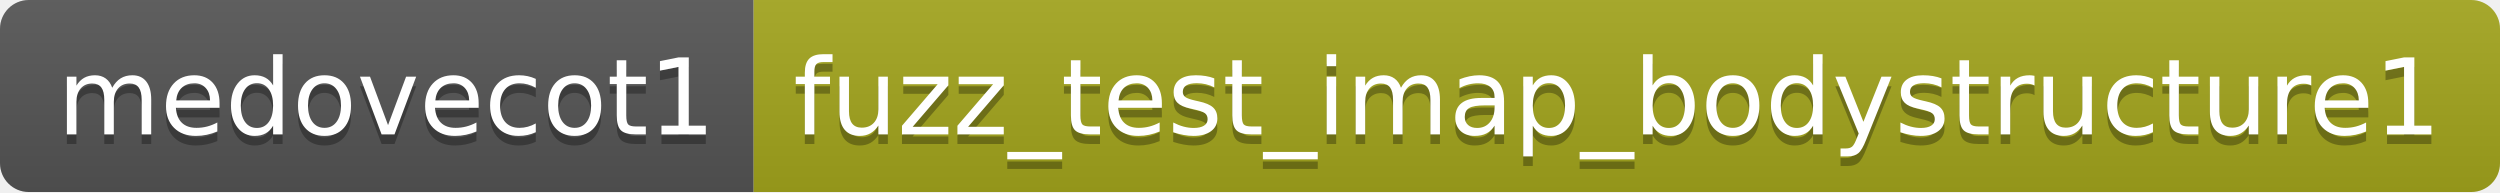
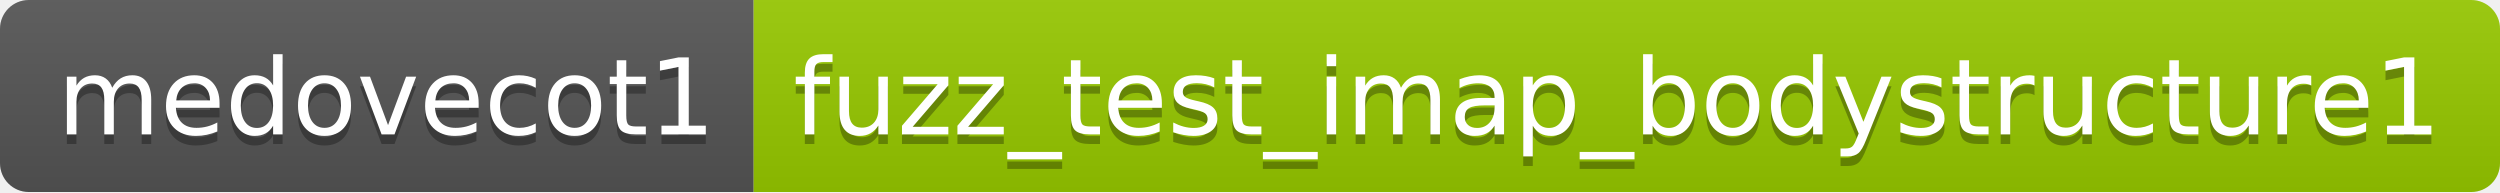
<svg xmlns="http://www.w3.org/2000/svg" height="20" width="260.4">
  <linearGradient id="smooth" x2="0" y2="100%">
    <stop offset="0" stop-color="#bbb" stop-opacity=".1" />
    <stop offset="1" stop-opacity=".1" />
  </linearGradient>
  <clipPath id="round">
    <rect fill="#fff" height="20" rx="3" width="260.4" />
  </clipPath>
  <g clip-path="url(#round)">
    <rect fill="#555" height="20" width="78.5" />
-     <rect fill="#a4a61d" height="20" width="181.9" x="78.5" />
+     <rect fill="#97CA00" height="20" width="181.9" x="78.5" />
    <rect fill="url(#smooth)" height="20" width="260.4" />
  </g>
  <g fill="#fff" font-family="DejaVu Sans,Verdana,Geneva,sans-serif" font-size="110" text-anchor="middle">
    <text fill="#010101" fill-opacity=".3" lengthAdjust="spacing" textLength="685.0" transform="scale(0.1)" x="402.5" y="150">medovecot1</text>
    <text lengthAdjust="spacing" textLength="685.0" transform="scale(0.1)" x="402.5" y="140">medovecot1</text>
    <text fill="#010101" fill-opacity=".3" lengthAdjust="spacing" textLength="1719.0" transform="scale(0.1)" x="1684.5" y="150">fuzz_test_imap_bodystructure1</text>
    <text lengthAdjust="spacing" textLength="1719.0" transform="scale(0.1)" x="1684.5" y="140">fuzz_test_imap_bodystructure1</text>
  </g>
</svg>
